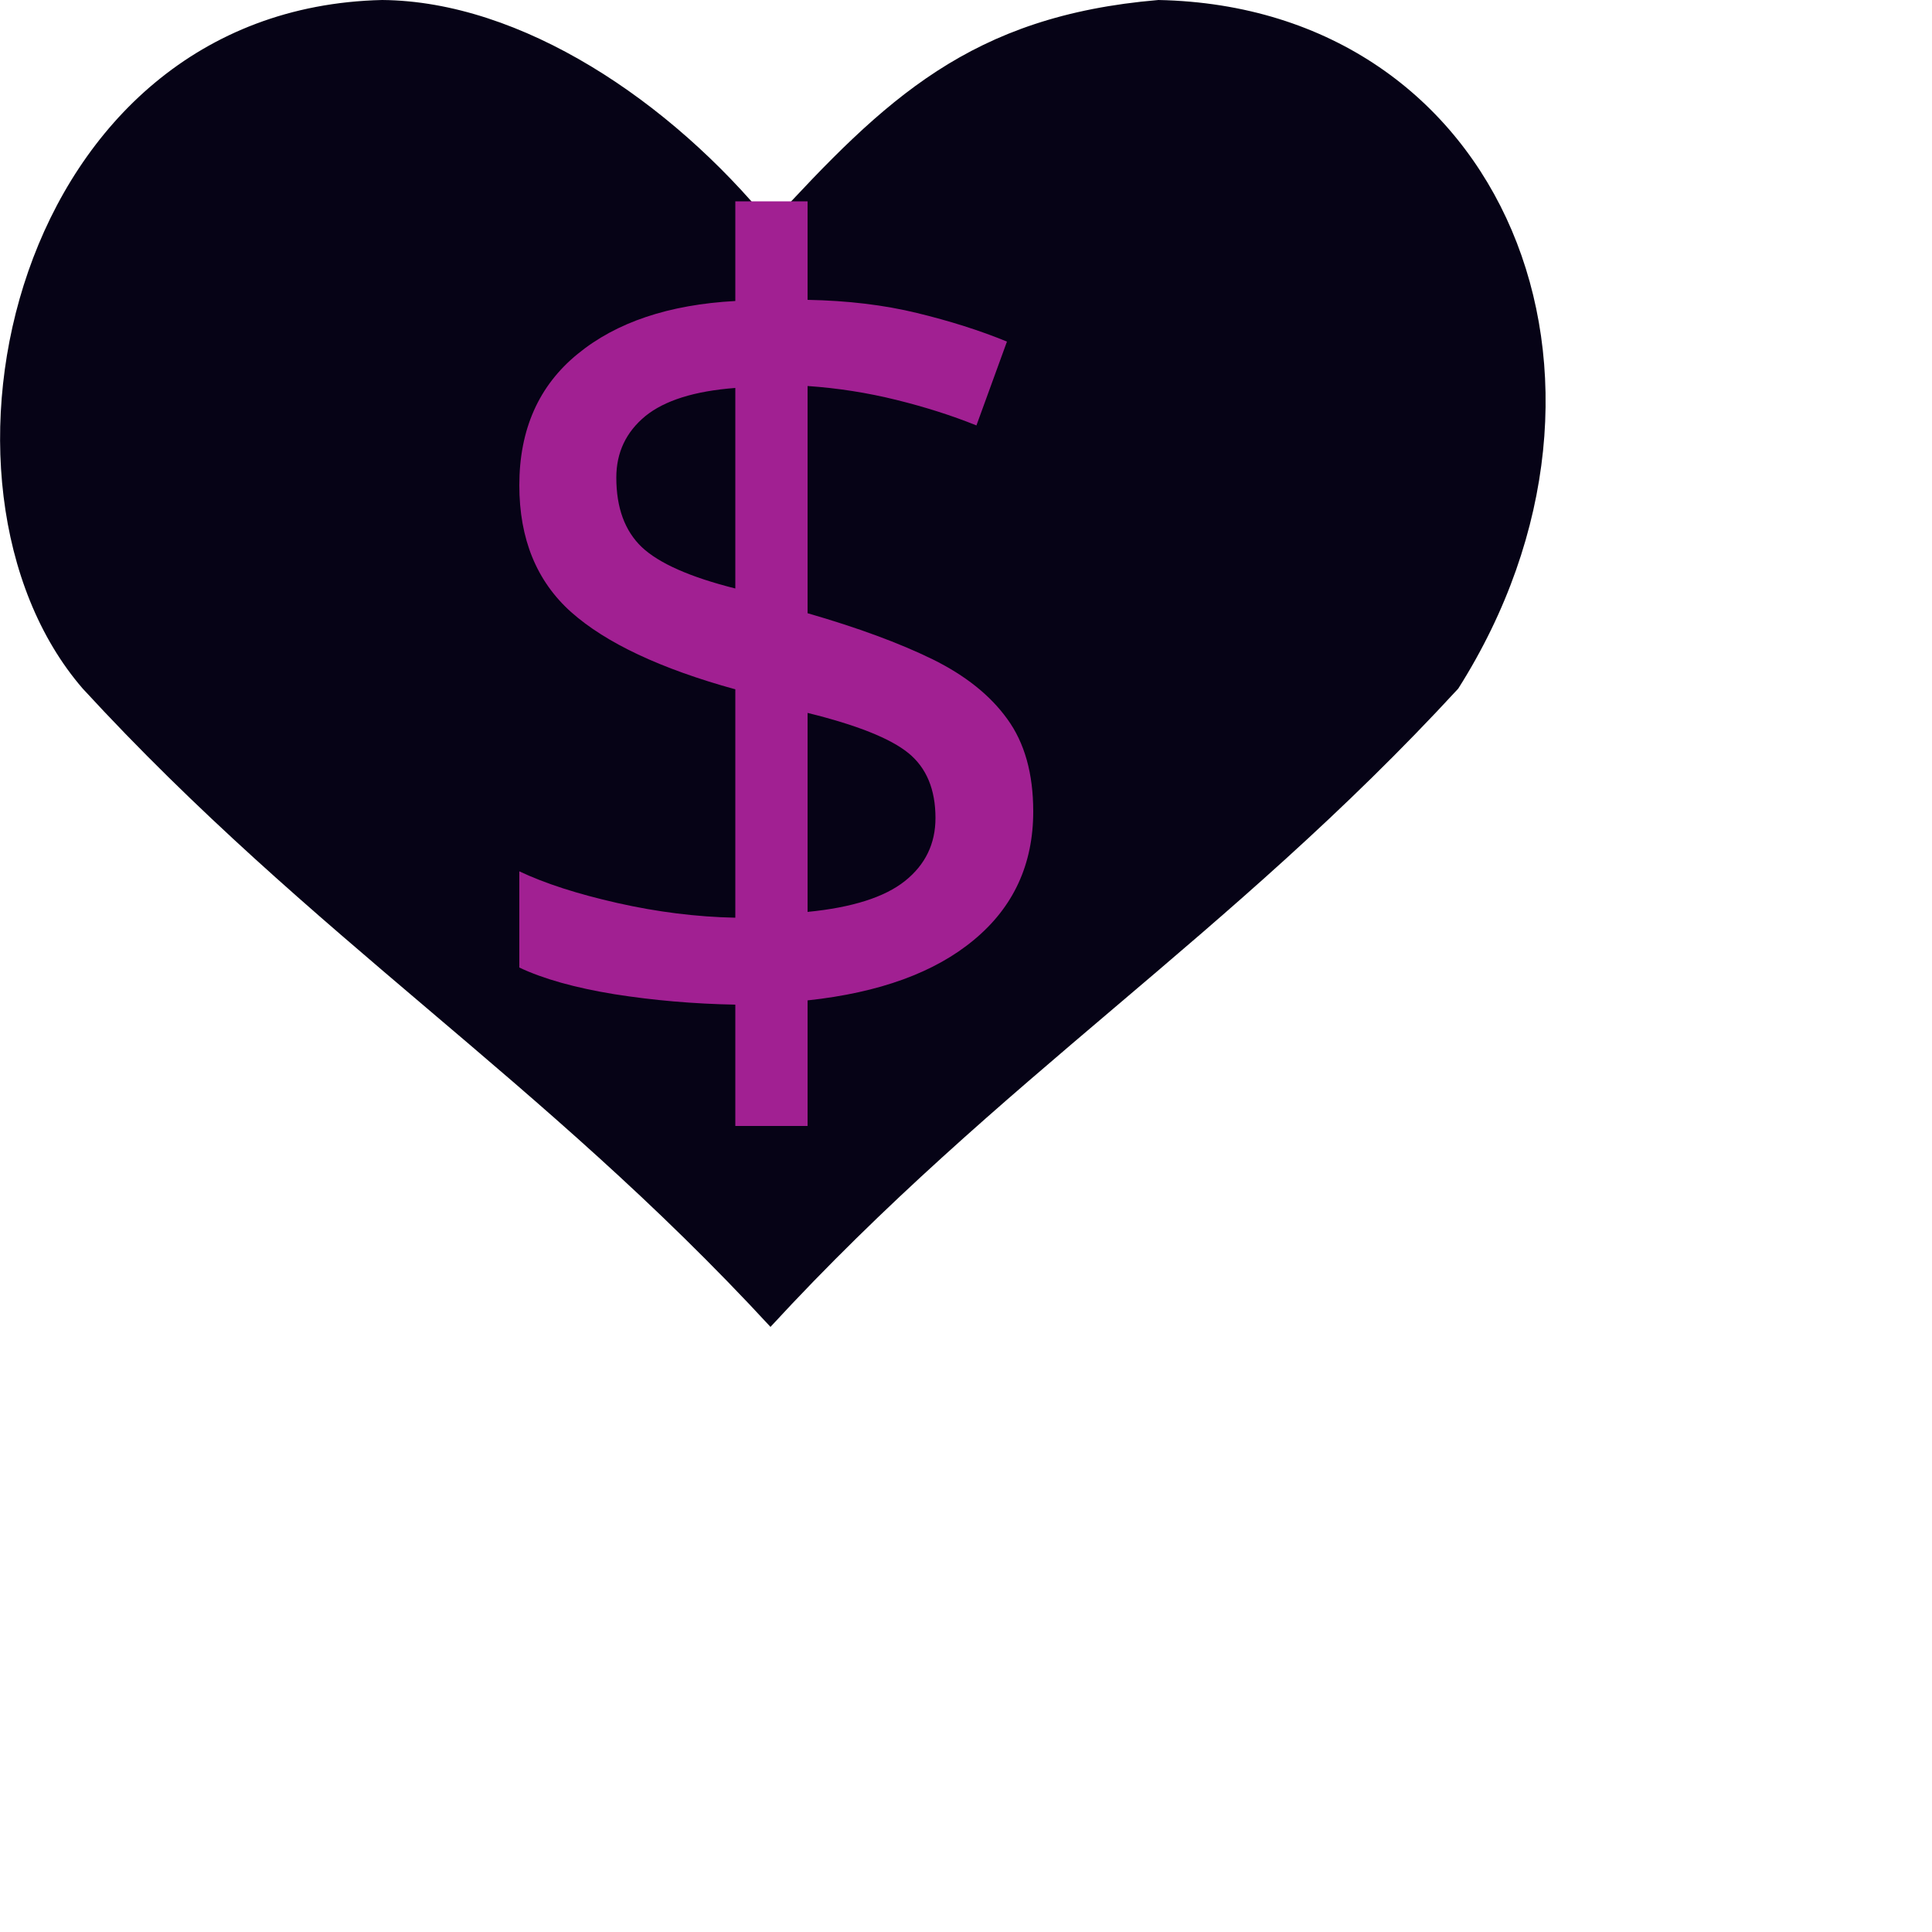
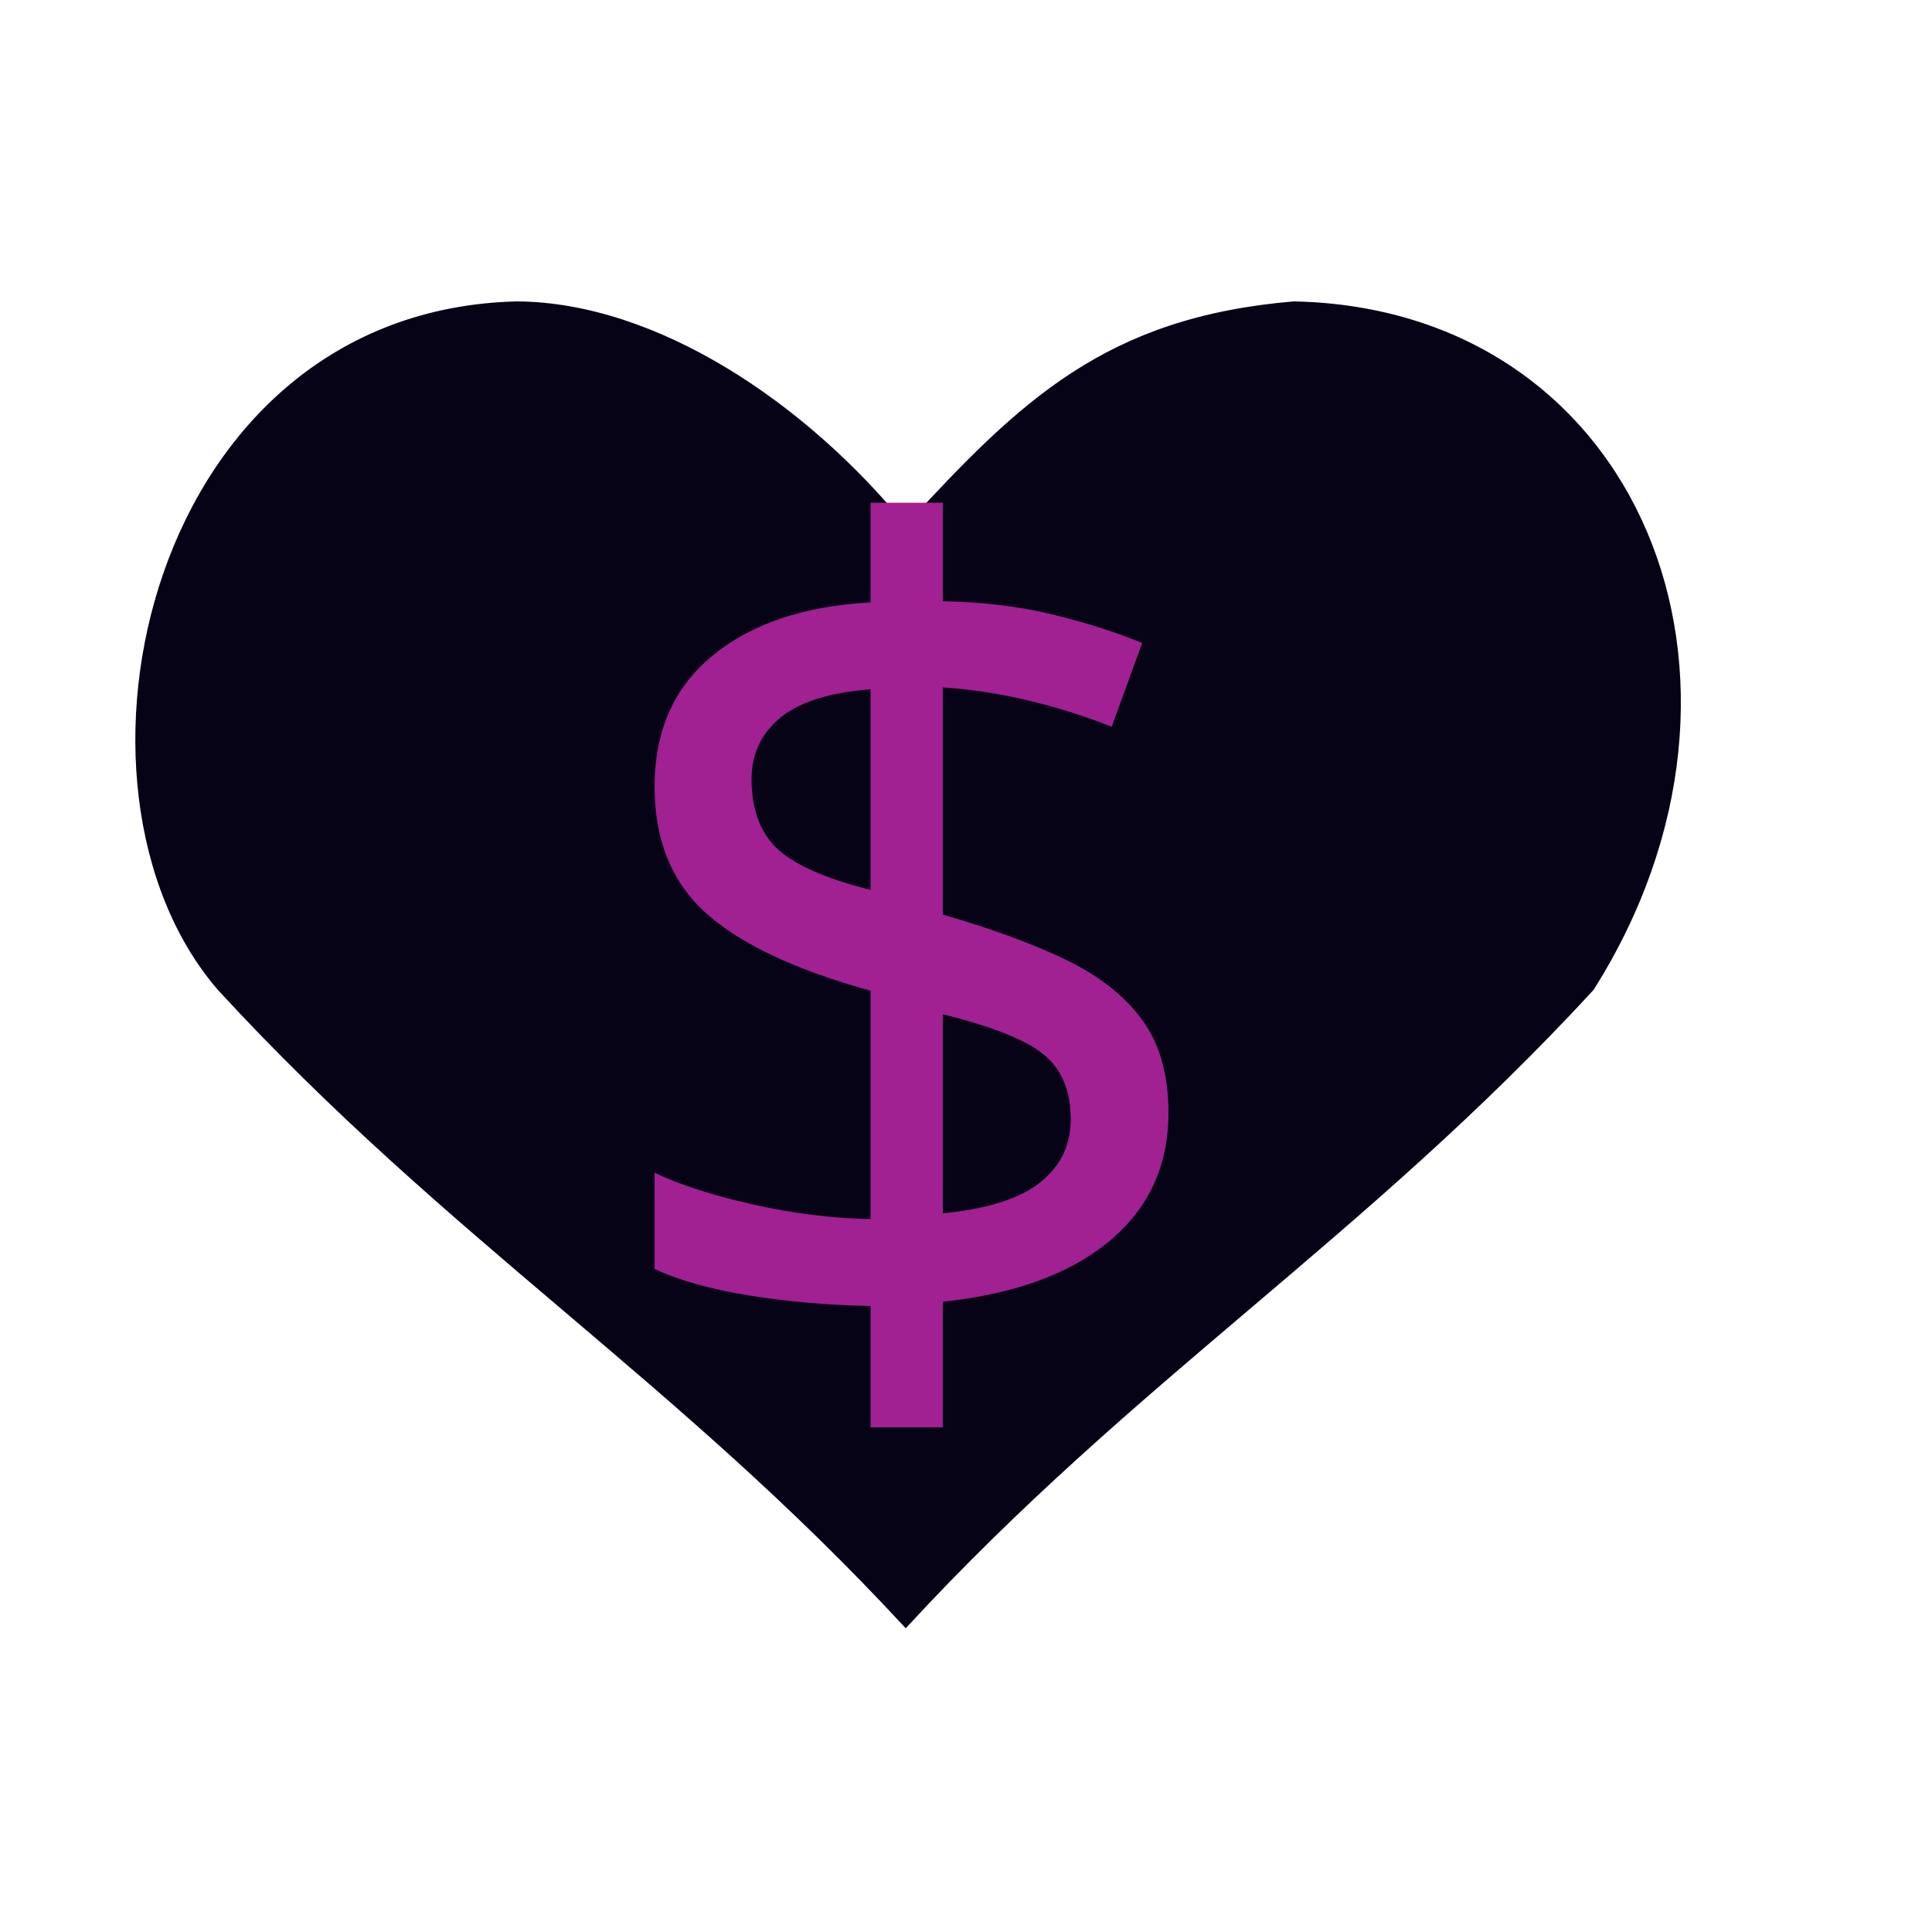
<svg xmlns="http://www.w3.org/2000/svg" width="500" height="500" viewBox="0 0 5000 5000" preserveAspectRatio="xMidYMid meet" id="corazon (2).svg">
-   <path d="M989 0 C34 22 -240 1257 214 1782 C807 2427 1400 2790 1994 3434 C2587 2790 3180 2427 3774 1782 C4283 978 3893 18 2998 0 C2512 41 2291 256 1994 579 C1735 262 1350 3 989 0 Z" id="Trazado" style="fill:#060316;" />
-   <g id="Texto">
-     <path d="M1903 2600 Q1742 2597 1590 2573 Q1437 2548 1344 2504 L1344 2255 Q1443 2302 1598 2337 Q1753 2372 1903 2375 L1903 1784 Q1613 1704 1478 1584 Q1344 1464 1344 1256 Q1344 1039 1495 916 Q1645 793 1903 779 L1903 521 L2090 521 L2090 776 Q2246 779 2373 810 Q2501 841 2606 884 L2527 1101 Q2433 1063 2320 1035 Q2207 1007 2090 999 L2090 1587 Q2284 1643 2413 1706 Q2541 1769 2607 1861 Q2674 1953 2674 2100 Q2674 2305 2521 2432 Q2369 2559 2090 2589 L2090 2914 L1903 2914 L1903 2600 L1903 2600 Z M1903 1004 Q1745 1016 1670 1077 Q1595 1139 1595 1236 Q1595 1353 1661 1416 Q1728 1479 1903 1523 L1903 1004 L1903 1004 Z M2090 2360 Q2263 2343 2342 2280 Q2421 2217 2421 2117 Q2421 2006 2351 1949 Q2281 1892 2090 1845 L2090 2360 L2090 2360 Z" fill="#a12092" />
+   <g transform="translate(350 780)">
+     <path d="M989 0 C34 22 -240 1257 214 1782 C807 2427 1400 2790 1994 3434 C2587 2790 3180 2427 3774 1782 C4283 978 3893 18 2998 0 C2512 41 2291 256 1994 579 C1735 262 1350 3 989 0 Z" id="Trazado" style="fill:#060316;" />
+     <g id="Texto">
+       <path d="M1903 2600 Q1742 2597 1590 2573 Q1437 2548 1344 2504 L1344 2255 Q1443 2302 1598 2337 Q1753 2372 1903 2375 L1903 1784 Q1613 1704 1478 1584 Q1344 1464 1344 1256 Q1344 1039 1495 916 Q1645 793 1903 779 L1903 521 L2090 521 L2090 776 Q2246 779 2373 810 Q2501 841 2606 884 L2527 1101 Q2433 1063 2320 1035 Q2207 1007 2090 999 L2090 1587 Q2284 1643 2413 1706 Q2541 1769 2607 1861 Q2674 1953 2674 2100 Q2674 2305 2521 2432 Q2369 2559 2090 2589 L2090 2914 L1903 2914 L1903 2600 L1903 2600 Z M1903 1004 Q1745 1016 1670 1077 Q1595 1139 1595 1236 Q1595 1353 1661 1416 Q1728 1479 1903 1523 L1903 1004 L1903 1004 Z M2090 2360 Q2263 2343 2342 2280 Q2421 2217 2421 2117 Q2421 2006 2351 1949 Q2281 1892 2090 1845 L2090 2360 L2090 2360 Z" fill="#a12092" />
+     </g>
  </g>
</svg>
